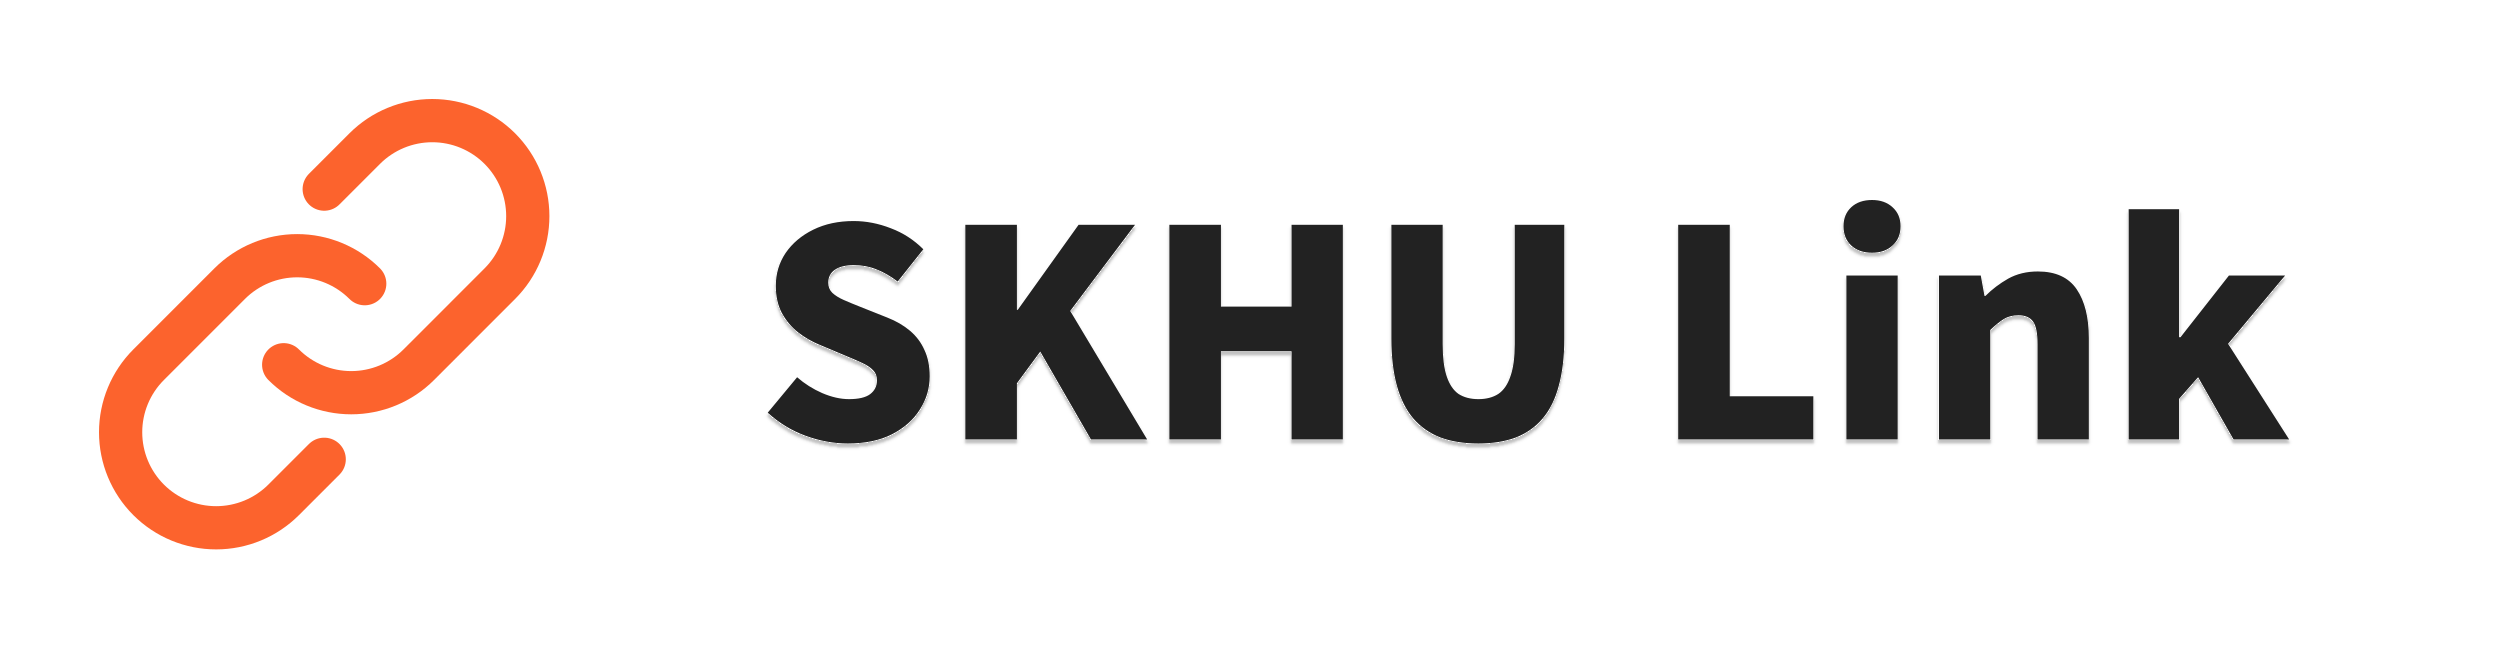
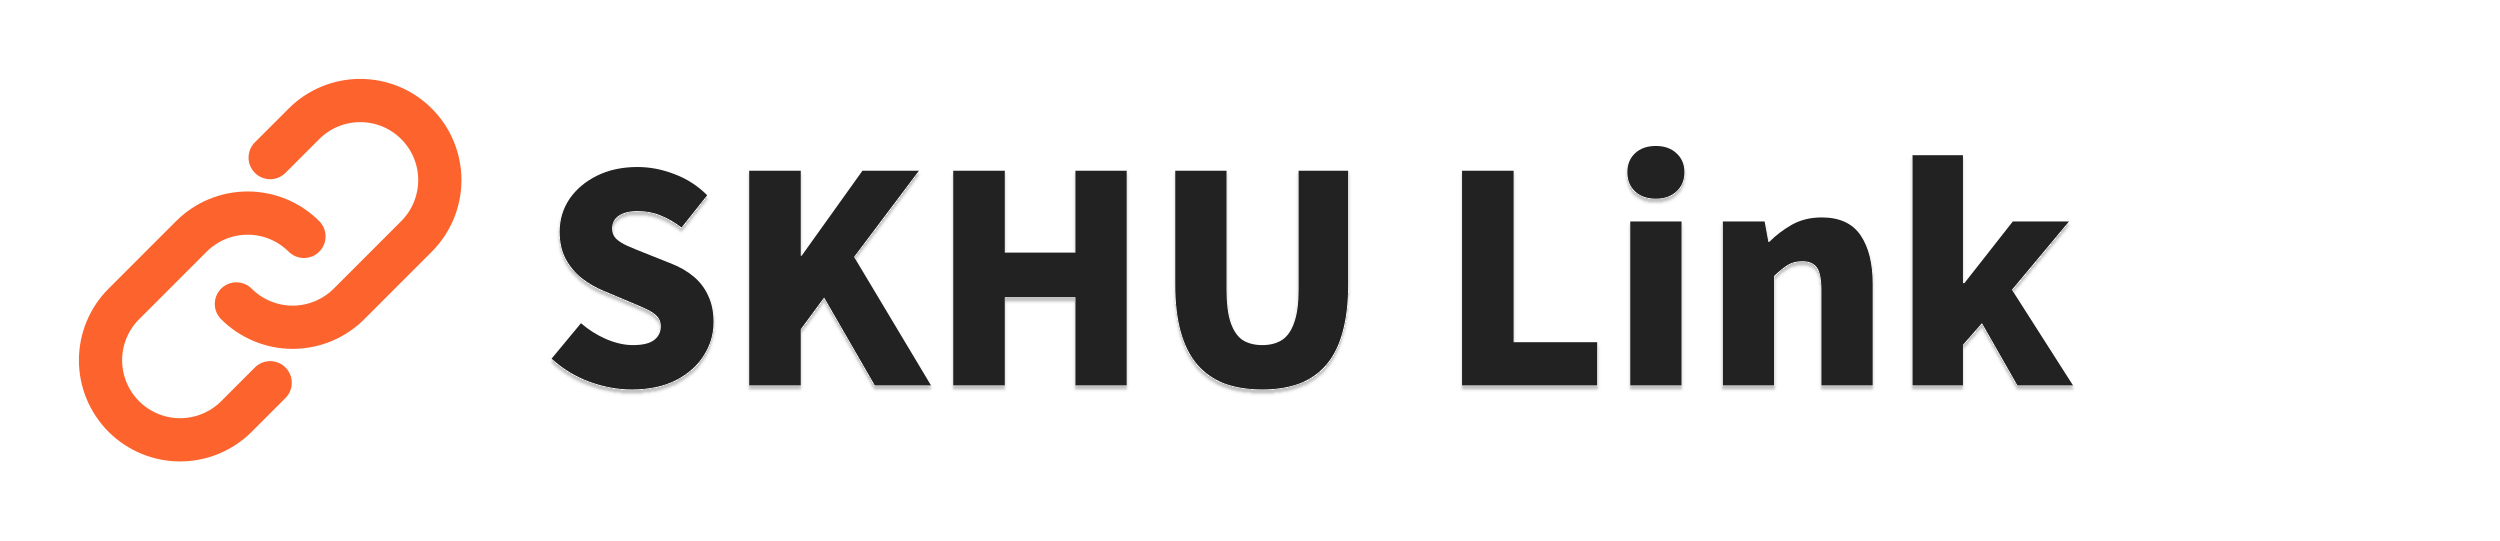
- <svg xmlns="http://www.w3.org/2000/svg" width="347" height="90" viewBox="0 0 347 90" fill="none">
-   <path d="M45 63.75L39.375 69.375C36.888 71.861 33.516 73.257 30 73.257C26.484 73.257 23.111 71.861 20.625 69.375C18.139 66.888 16.742 63.516 16.742 60C16.742 56.484 18.139 53.111 20.625 50.625L31.875 39.375C34.361 36.889 37.734 35.492 41.25 35.492C44.766 35.492 48.138 36.889 50.625 39.375" stroke="#FC632D" stroke-width="6" stroke-linecap="round" />
-   <path d="M45 26.25L50.625 20.625C53.112 18.139 56.484 16.742 60 16.742C63.516 16.742 66.888 18.139 69.375 20.625C71.861 23.111 73.257 26.484 73.257 30C73.257 33.516 71.861 36.888 69.375 39.375L58.125 50.625C55.638 53.111 52.266 54.507 48.75 54.507C45.234 54.507 41.862 53.111 39.375 50.625" stroke="#FC632D" stroke-width="6" stroke-linecap="round" />
-   <g filter="url(#filter0_d_2167_667)">
-     <path d="M117.68 61.56C115.733 61.56 113.773 61.2 111.8 60.48C109.853 59.76 108.107 58.693 106.56 57.28L110.64 52.36C111.68 53.267 112.84 54 114.12 54.56C115.427 55.12 116.667 55.4 117.84 55.4C119.173 55.4 120.147 55.173 120.76 54.72C121.4 54.24 121.72 53.6 121.72 52.8C121.72 52.213 121.547 51.747 121.2 51.4C120.853 51.027 120.36 50.693 119.72 50.4C119.107 50.107 118.373 49.787 117.52 49.44L113.72 47.84C112.68 47.413 111.693 46.84 110.76 46.12C109.853 45.4 109.107 44.507 108.52 43.44C107.96 42.373 107.68 41.12 107.68 39.68C107.68 38 108.133 36.48 109.04 35.12C109.973 33.76 111.253 32.68 112.88 31.88C114.507 31.08 116.373 30.68 118.48 30.68C120.213 30.68 121.933 31.013 123.64 31.68C125.347 32.32 126.853 33.293 128.16 34.6L124.6 39.08C123.613 38.333 122.64 37.773 121.68 37.4C120.72 37 119.653 36.8 118.48 36.8C117.387 36.8 116.52 37.013 115.88 37.44C115.267 37.867 114.96 38.467 114.96 39.24C114.96 39.8 115.147 40.267 115.52 40.64C115.92 41.013 116.453 41.347 117.12 41.64C117.787 41.933 118.56 42.253 119.44 42.6L123.16 44.08C124.387 44.56 125.44 45.173 126.32 45.92C127.2 46.667 127.867 47.56 128.32 48.6C128.8 49.613 129.04 50.827 129.04 52.24C129.04 53.893 128.587 55.427 127.68 56.84C126.8 58.253 125.507 59.4 123.8 60.28C122.12 61.133 120.08 61.56 117.68 61.56ZM133.987 61V31.2H141.147V43H141.267L149.707 31.2H157.547L148.547 43.16L159.227 61H151.427L144.387 48.8L141.147 53.2V61H133.987ZM162.307 61V31.2H169.467V42.56H179.267V31.2H186.387V61H179.267V48.76H169.467V61H162.307ZM205.204 61.56C203.204 61.56 201.444 61.28 199.924 60.72C198.43 60.133 197.177 59.253 196.164 58.08C195.15 56.88 194.39 55.36 193.884 53.52C193.377 51.68 193.124 49.507 193.124 47V31.2H200.244V47.76C200.244 49.627 200.43 51.12 200.804 52.24C201.177 53.36 201.724 54.173 202.444 54.68C203.19 55.16 204.11 55.4 205.204 55.4C206.297 55.4 207.217 55.16 207.964 54.68C208.71 54.173 209.27 53.36 209.644 52.24C210.044 51.12 210.244 49.627 210.244 47.76V31.2H217.124V47C217.124 49.507 216.87 51.68 216.364 53.52C215.884 55.36 215.137 56.88 214.124 58.08C213.137 59.253 211.897 60.133 210.404 60.72C208.91 61.28 207.177 61.56 205.204 61.56ZM232.932 61V31.2H240.092V55H251.692V61H232.932ZM256.278 61V38.24H263.398V61H256.278ZM259.838 35.08C258.638 35.08 257.678 34.747 256.958 34.08C256.238 33.413 255.878 32.52 255.878 31.4C255.878 30.307 256.238 29.427 256.958 28.76C257.678 28.093 258.638 27.76 259.838 27.76C261.012 27.76 261.958 28.093 262.678 28.76C263.425 29.427 263.798 30.307 263.798 31.4C263.798 32.52 263.425 33.413 262.678 34.08C261.958 34.747 261.012 35.08 259.838 35.08ZM269.13 61V38.24H274.93L275.45 41.08H275.57C276.503 40.147 277.557 39.347 278.73 38.68C279.93 38.013 281.303 37.68 282.85 37.68C285.33 37.68 287.13 38.507 288.25 40.16C289.37 41.813 289.93 44.067 289.93 46.92V61H282.81V47.8C282.81 46.227 282.597 45.16 282.17 44.6C281.743 44.04 281.077 43.76 280.17 43.76C279.37 43.76 278.69 43.933 278.13 44.28C277.57 44.627 276.943 45.133 276.25 45.8V61H269.13ZM295.458 61V29.04H302.458V46.8H302.658L309.378 38.24H317.178L309.258 47.72L317.738 61H310.018L305.098 52.36L302.458 55.36V61H295.458Z" fill="#222222" />
+ <svg xmlns="http://www.w3.org/2000/svg" width="347" height="75" viewBox="0 0 347 75" fill="none">
+   <path d="M37.5 53.124L32.813 57.812C30.74 59.883 27.93 61.047 25 61.047C22.07 61.047 19.26 59.883 17.188 57.812C15.116 55.739 13.952 52.929 13.952 49.999C13.952 47.069 15.116 44.259 17.188 42.187L26.563 32.812C28.635 30.74 31.445 29.576 34.375 29.576C37.305 29.576 40.115 30.74 42.188 32.812" stroke="#FC632D" stroke-width="6" stroke-linecap="round" />
+   <path d="M37.5 21.874L42.188 17.187C44.26 15.115 47.07 13.951 50 13.951C52.93 13.951 55.74 15.115 57.812 17.187C59.884 19.259 61.048 22.069 61.048 24.999C61.048 27.929 59.884 30.739 57.812 32.812L48.438 42.187C46.365 44.258 43.555 45.422 40.625 45.422C37.695 45.422 34.885 44.258 32.812 42.187" stroke="#FC632D" stroke-width="6" stroke-linecap="round" />
+   <g filter="url(#filter0_d_2206_950)">
+     <path d="M87.68 54.06C85.733 54.06 83.773 53.7 81.8 52.98C79.853 52.26 78.107 51.193 76.56 49.78L80.64 44.86C81.68 45.767 82.84 46.5 84.12 47.06C85.427 47.62 86.667 47.9 87.84 47.9C89.173 47.9 90.147 47.673 90.76 47.22C91.4 46.74 91.72 46.1 91.72 45.3C91.72 44.713 91.547 44.247 91.2 43.9C90.853 43.527 90.36 43.193 89.72 42.9C89.107 42.607 88.373 42.287 87.52 41.94L83.72 40.34C82.68 39.913 81.693 39.34 80.76 38.62C79.853 37.9 79.107 37.007 78.52 35.94C77.96 34.873 77.68 33.62 77.68 32.18C77.68 30.5 78.133 28.98 79.04 27.62C79.973 26.26 81.253 25.18 82.88 24.38C84.507 23.58 86.373 23.18 88.48 23.18C90.213 23.18 91.933 23.513 93.64 24.18C95.347 24.82 96.853 25.793 98.16 27.1L94.6 31.58C93.613 30.833 92.64 30.273 91.68 29.9C90.72 29.5 89.653 29.3 88.48 29.3C87.387 29.3 86.52 29.513 85.88 29.94C85.267 30.367 84.96 30.967 84.96 31.74C84.96 32.3 85.147 32.767 85.52 33.14C85.92 33.513 86.453 33.847 87.12 34.14C87.787 34.433 88.56 34.753 89.44 35.1L93.16 36.58C94.387 37.06 95.44 37.673 96.32 38.42C97.2 39.167 97.867 40.06 98.32 41.1C98.8 42.113 99.04 43.327 99.04 44.74C99.04 46.393 98.587 47.927 97.68 49.34C96.8 50.753 95.507 51.9 93.8 52.78C92.12 53.633 90.08 54.06 87.68 54.06ZM103.987 53.5V23.7H111.147V35.5H111.267L119.707 23.7H127.547L118.547 35.66L129.227 53.5H121.427L114.387 41.3L111.147 45.7V53.5H103.987ZM132.307 53.5V23.7H139.467V35.06H149.267V23.7H156.387V53.5H149.267V41.26H139.467V53.5H132.307ZM175.204 54.06C173.204 54.06 171.444 53.78 169.924 53.22C168.43 52.633 167.177 51.753 166.164 50.58C165.15 49.38 164.39 47.86 163.884 46.02C163.377 44.18 163.124 42.007 163.124 39.5V23.7H170.244V40.26C170.244 42.127 170.43 43.62 170.804 44.74C171.177 45.86 171.724 46.673 172.444 47.18C173.19 47.66 174.11 47.9 175.204 47.9C176.297 47.9 177.217 47.66 177.964 47.18C178.71 46.673 179.27 45.86 179.644 44.74C180.044 43.62 180.244 42.127 180.244 40.26V23.7H187.124V39.5C187.124 42.007 186.87 44.18 186.364 46.02C185.884 47.86 185.137 49.38 184.124 50.58C183.137 51.753 181.897 52.633 180.404 53.22C178.91 53.78 177.177 54.06 175.204 54.06ZM202.932 53.5V23.7H210.092V47.5H221.692V53.5H202.932ZM226.278 53.5V30.74H233.398V53.5H226.278ZM229.838 27.58C228.638 27.58 227.678 27.247 226.958 26.58C226.238 25.913 225.878 25.02 225.878 23.9C225.878 22.807 226.238 21.927 226.958 21.26C227.678 20.593 228.638 20.26 229.838 20.26C231.012 20.26 231.958 20.593 232.678 21.26C233.425 21.927 233.798 22.807 233.798 23.9C233.798 25.02 233.425 25.913 232.678 26.58C231.958 27.247 231.012 27.58 229.838 27.58ZM239.13 53.5V30.74H244.93L245.45 33.58H245.57C246.503 32.647 247.557 31.847 248.73 31.18C249.93 30.513 251.303 30.18 252.85 30.18C255.33 30.18 257.13 31.007 258.25 32.66C259.37 34.313 259.93 36.567 259.93 39.42V53.5H252.81V40.3C252.81 38.727 252.597 37.66 252.17 37.1C251.743 36.54 251.077 36.26 250.17 36.26C249.37 36.26 248.69 36.433 248.13 36.78C247.57 37.127 246.943 37.633 246.25 38.3V53.5H239.13ZM265.458 53.5V21.54H272.458V39.3H272.658L279.378 30.74H287.178L279.258 40.22L287.738 53.5H280.018L275.098 44.86L272.458 47.86V53.5H265.458Z" fill="#222222" />
  </g>
  <defs>
-     <filter id="filter0_d_2167_667" x="106.081" y="27.76" width="212.135" height="34.757" filterUnits="userSpaceOnUse" color-interpolation-filters="sRGB">
+     <filter id="filter0_d_2206_950" x="76.081" y="20.26" width="212.135" height="34.757" filterUnits="userSpaceOnUse" color-interpolation-filters="sRGB">
      <feFlood flood-opacity="0" result="BackgroundImageFix" />
      <feColorMatrix in="SourceAlpha" type="matrix" values="0 0 0 0 0 0 0 0 0 0 0 0 0 0 0 0 0 0 127 0" result="hardAlpha" />
      <feOffset dy="0.478" />
      <feGaussianBlur stdDeviation="0.239" />
      <feComposite in2="hardAlpha" operator="out" />
      <feColorMatrix type="matrix" values="0 0 0 0 0 0 0 0 0 0 0 0 0 0 0 0 0 0 0.25 0" />
-       <feBlend mode="normal" in2="BackgroundImageFix" result="effect1_dropShadow_2167_667" />
-       <feBlend mode="normal" in="SourceGraphic" in2="effect1_dropShadow_2167_667" result="shape" />
+       <feBlend mode="normal" in2="BackgroundImageFix" result="effect1_dropShadow_2206_950" />
+       <feBlend mode="normal" in="SourceGraphic" in2="effect1_dropShadow_2206_950" result="shape" />
    </filter>
  </defs>
</svg>
